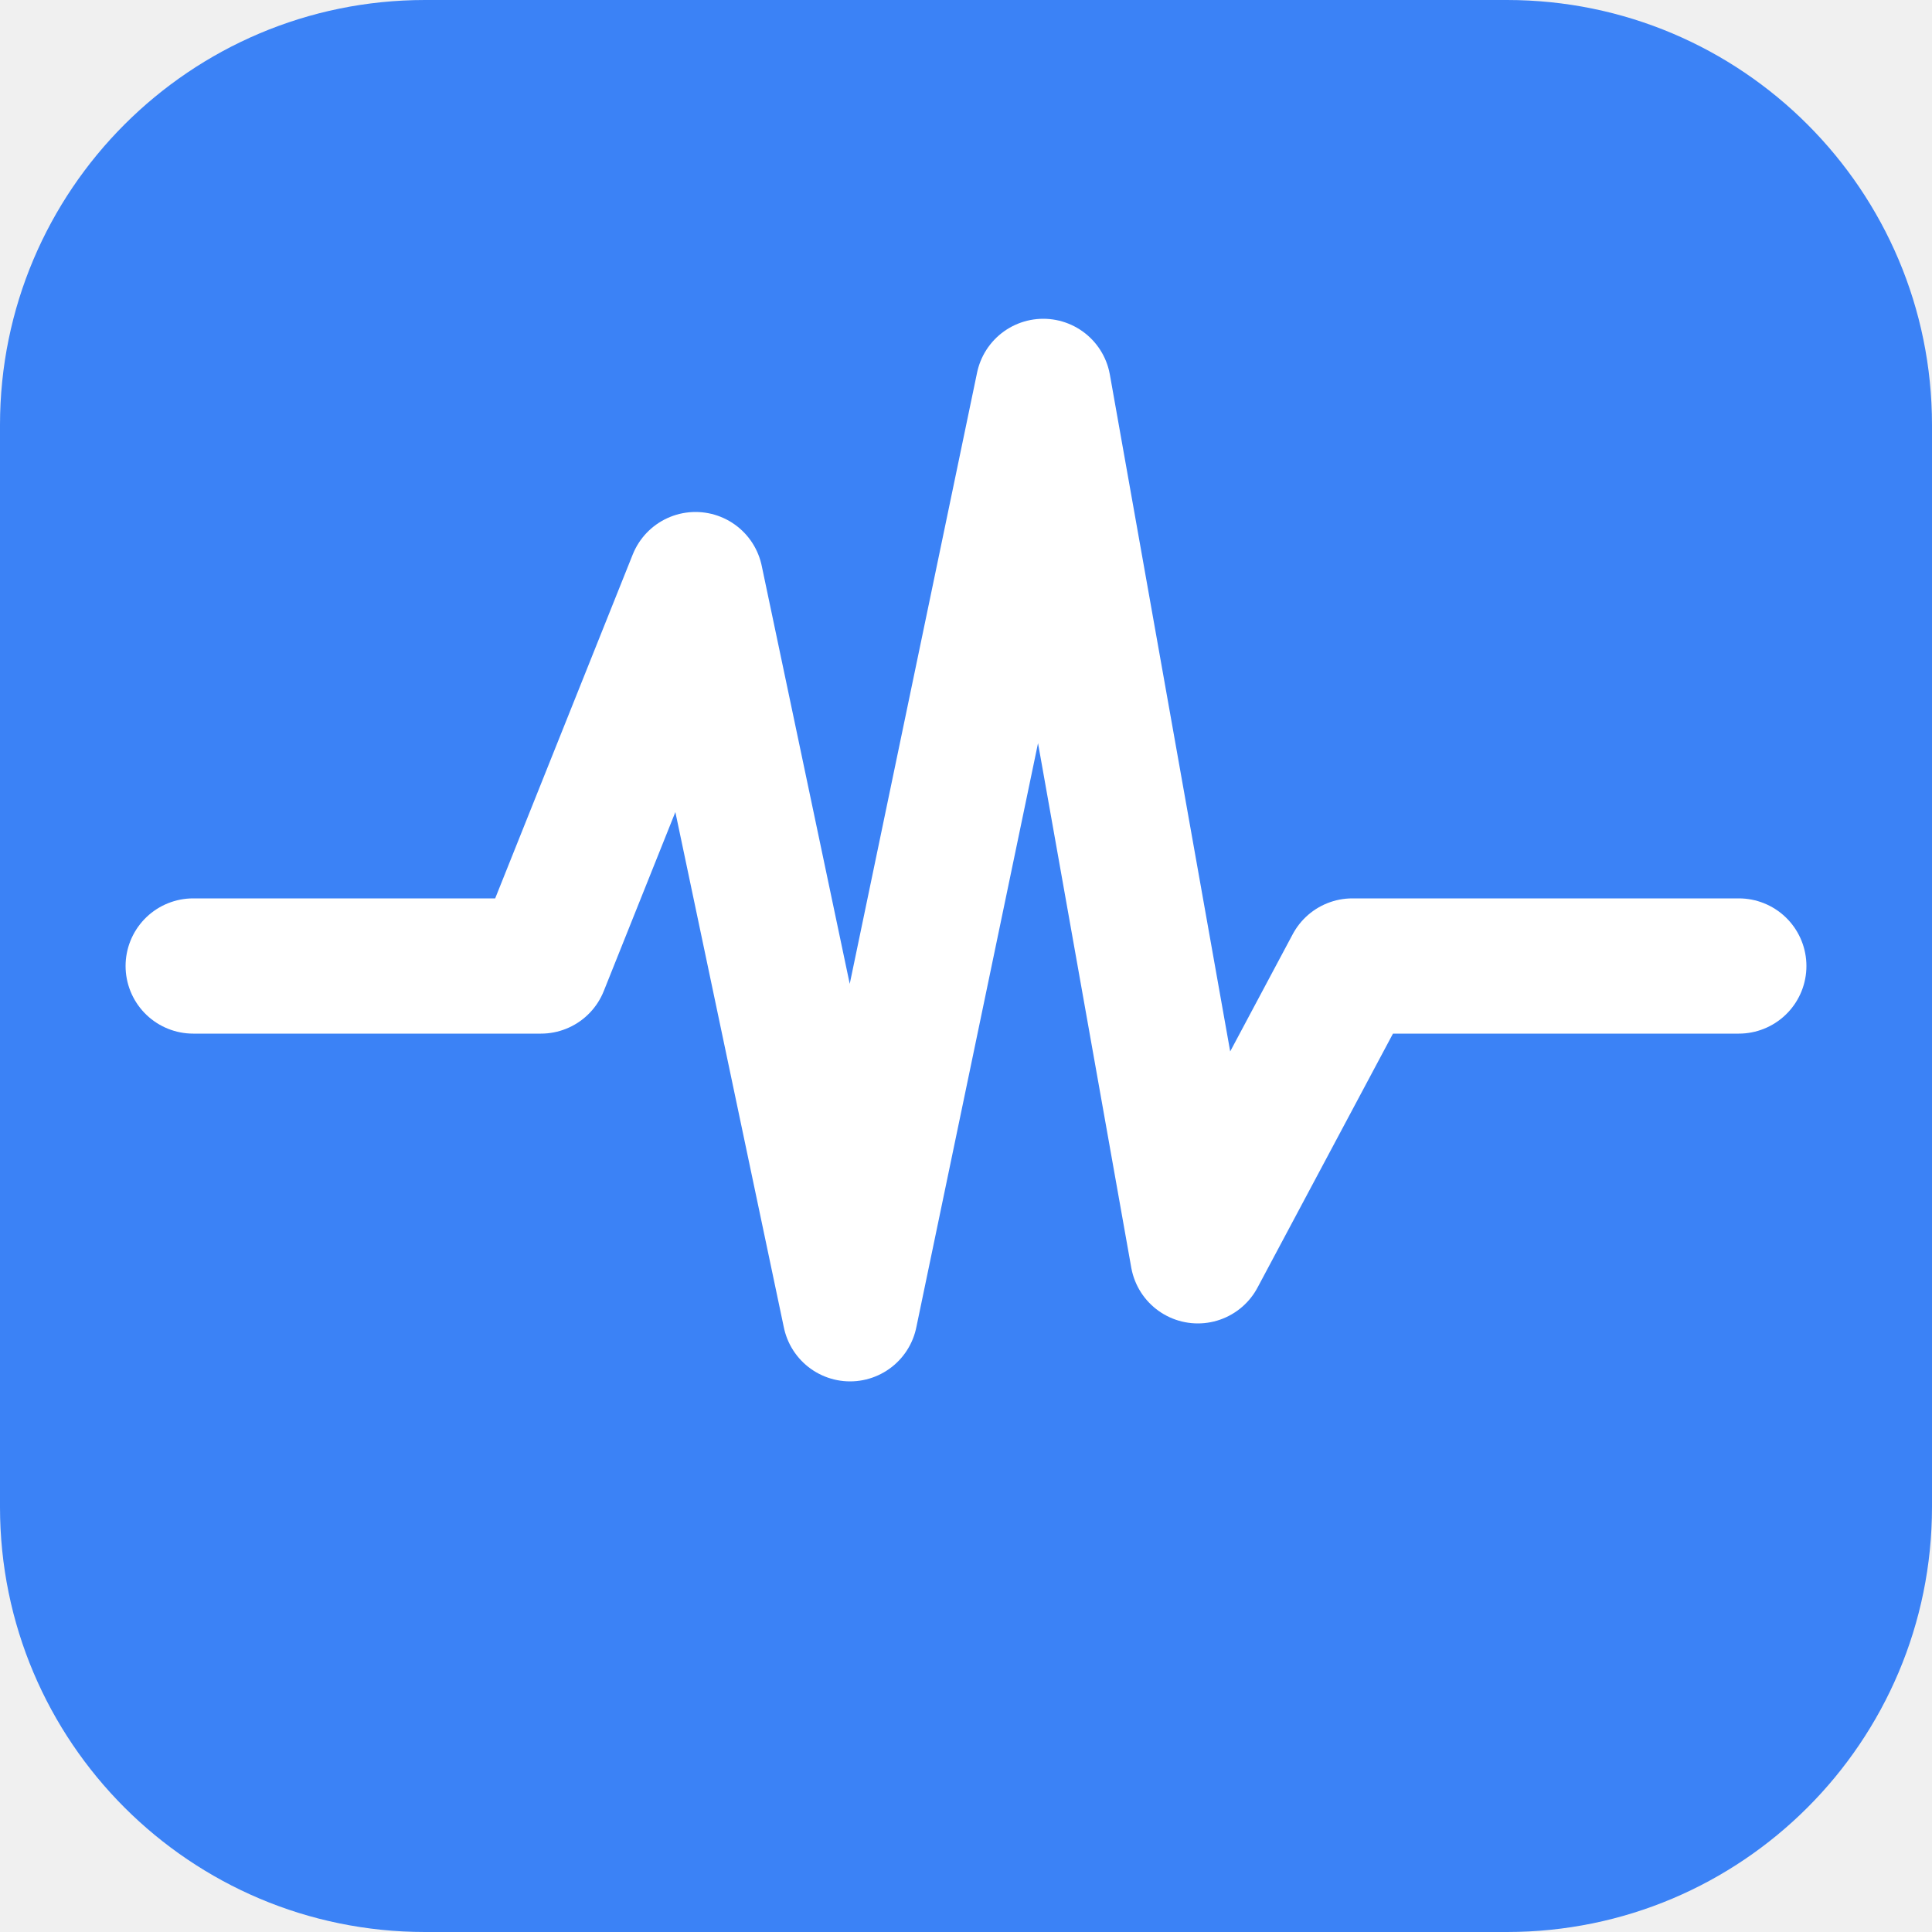
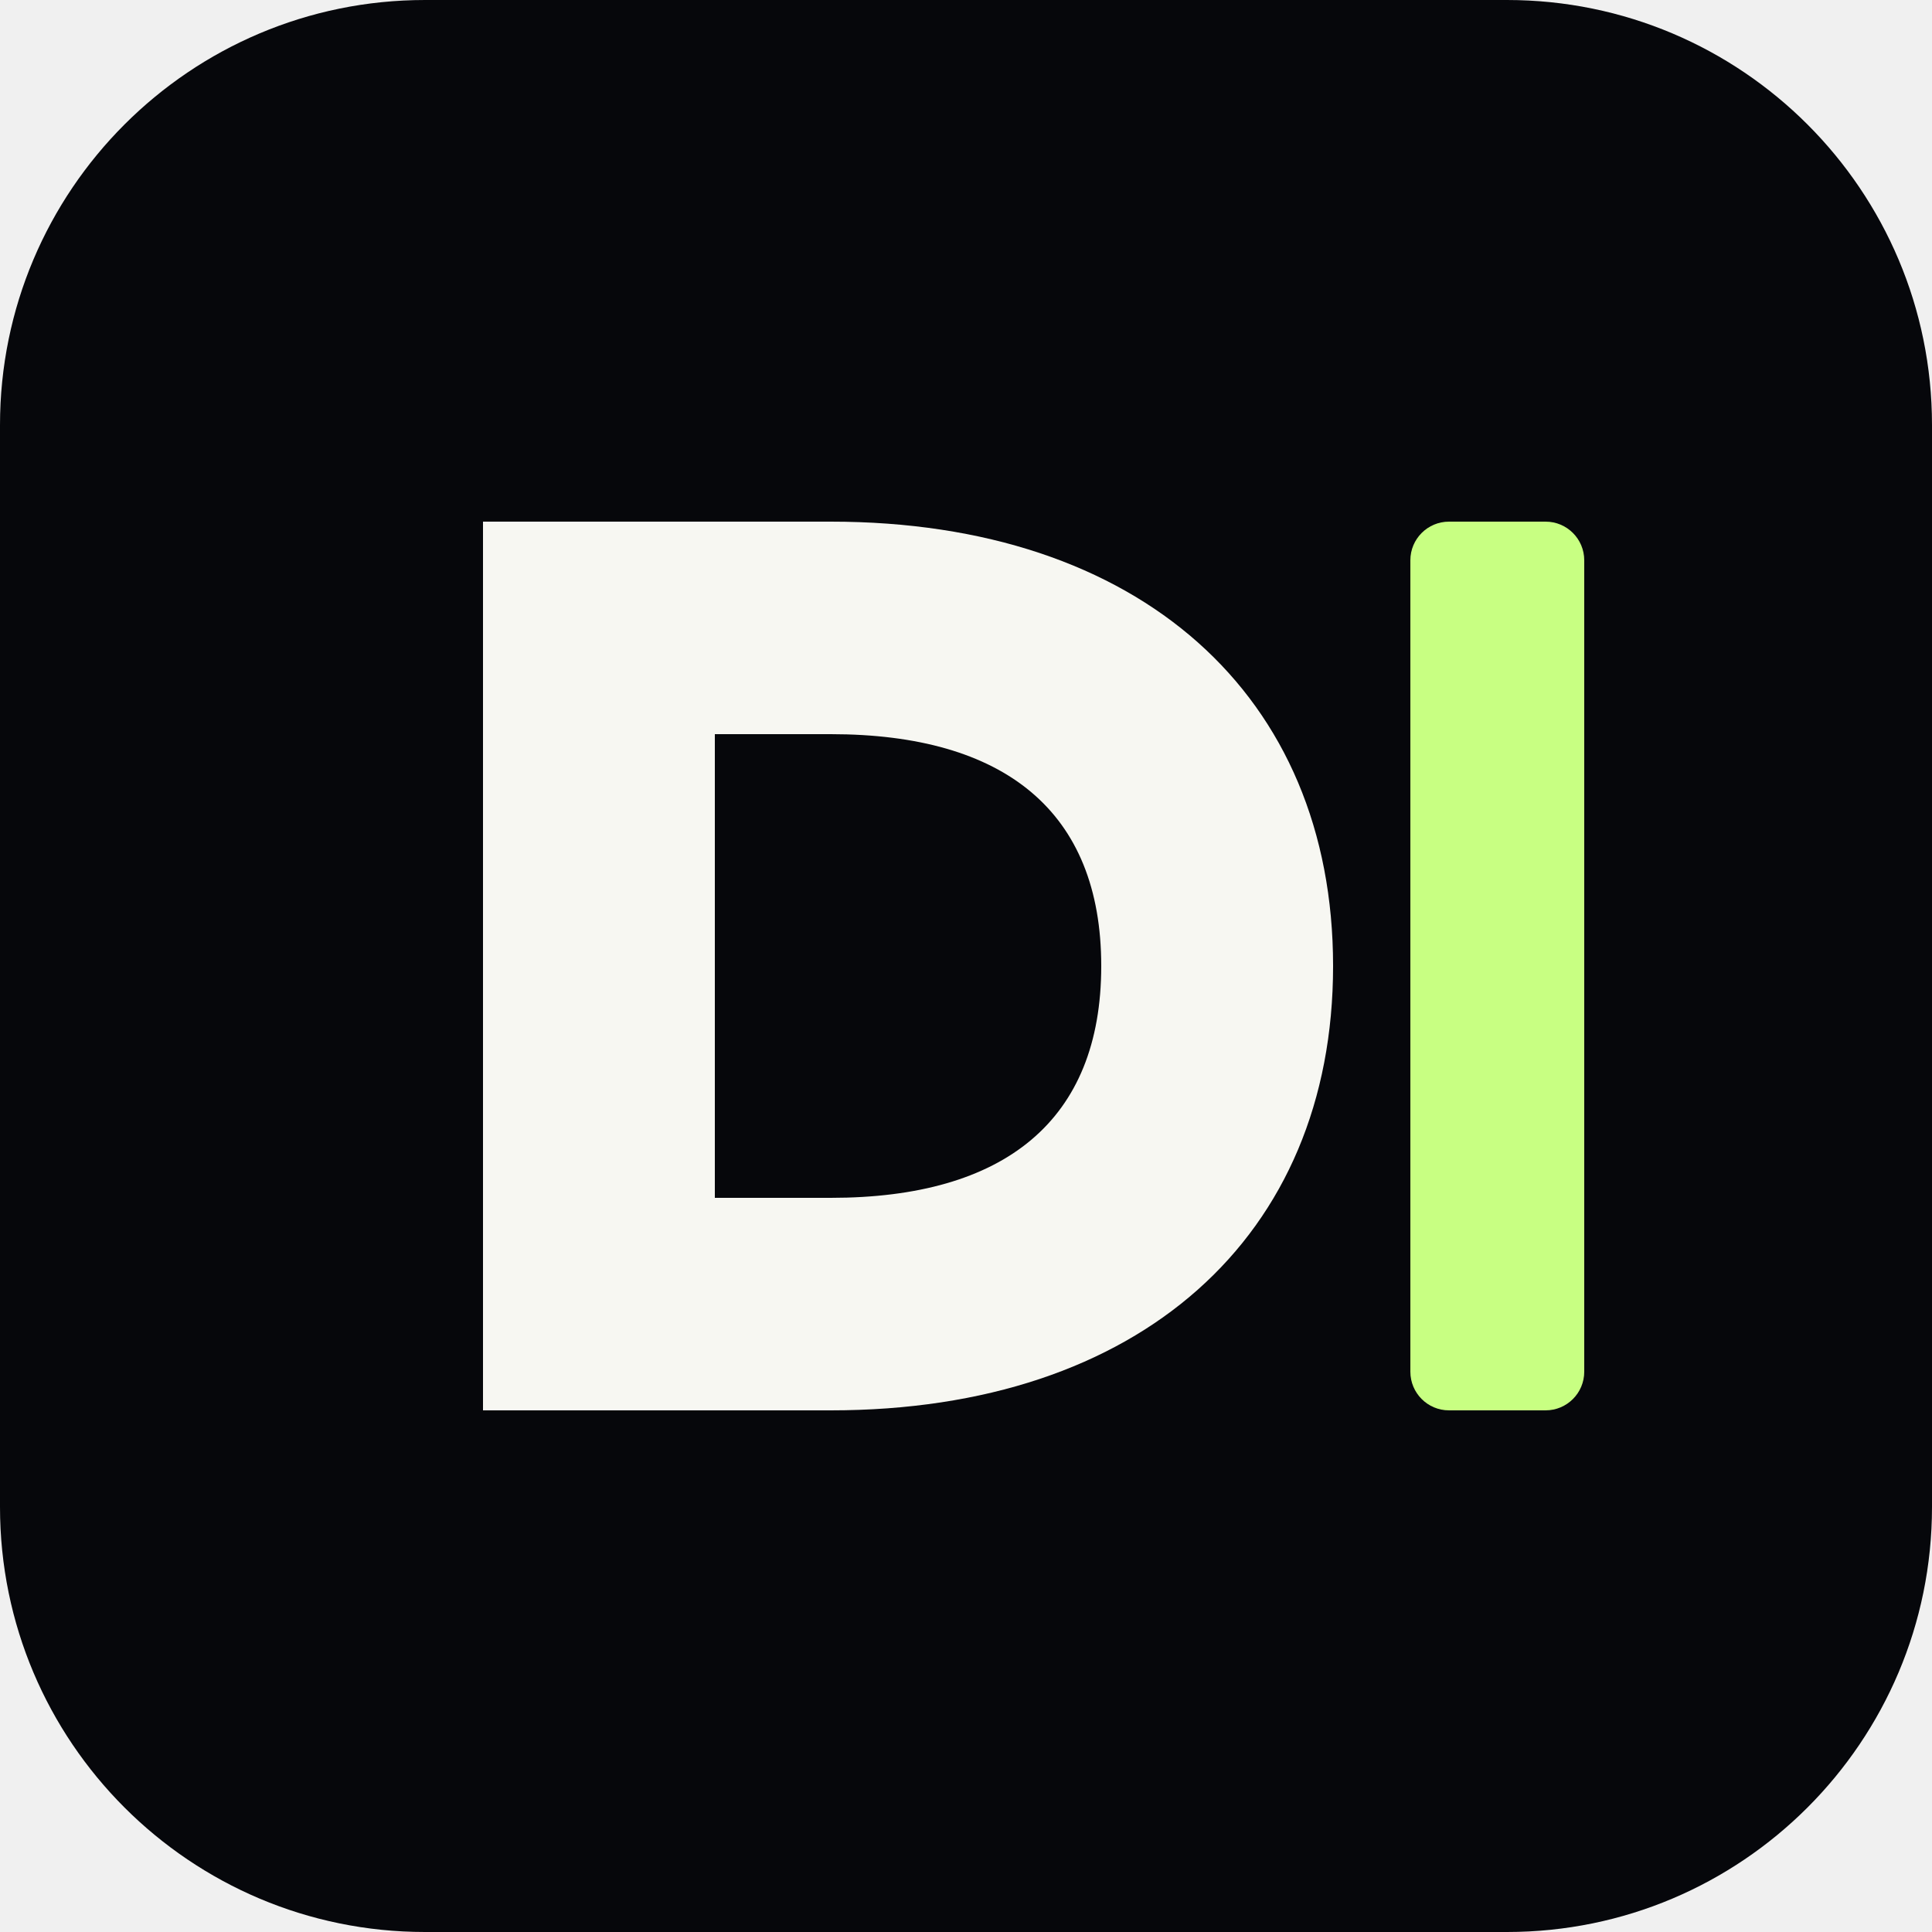
<svg xmlns="http://www.w3.org/2000/svg" viewBox="0 0 100 100">
-   <rect width="100" height="100" rx="22" fill="#3B82F6" />
-   <polyline points="10,50 28,50 36,30 44,68 54,20 62,65 70,50 90,50" fill="none" stroke="white" stroke-width="7" stroke-linecap="round" stroke-linejoin="round" />
+   <rect width="100" height="100" rx="22" fill="#06070b" />
+   <path d="M25 27h18c16 0 26 9 26 23S59 73 43 73H25V27zm12 11v24h6c9 0 14-4 14-12s-5-12-14-12h-6z" fill="#f7f7f2" />
+   <rect x="73" y="27" width="9" height="46" rx="2" fill="#c8ff82" />
</svg>
